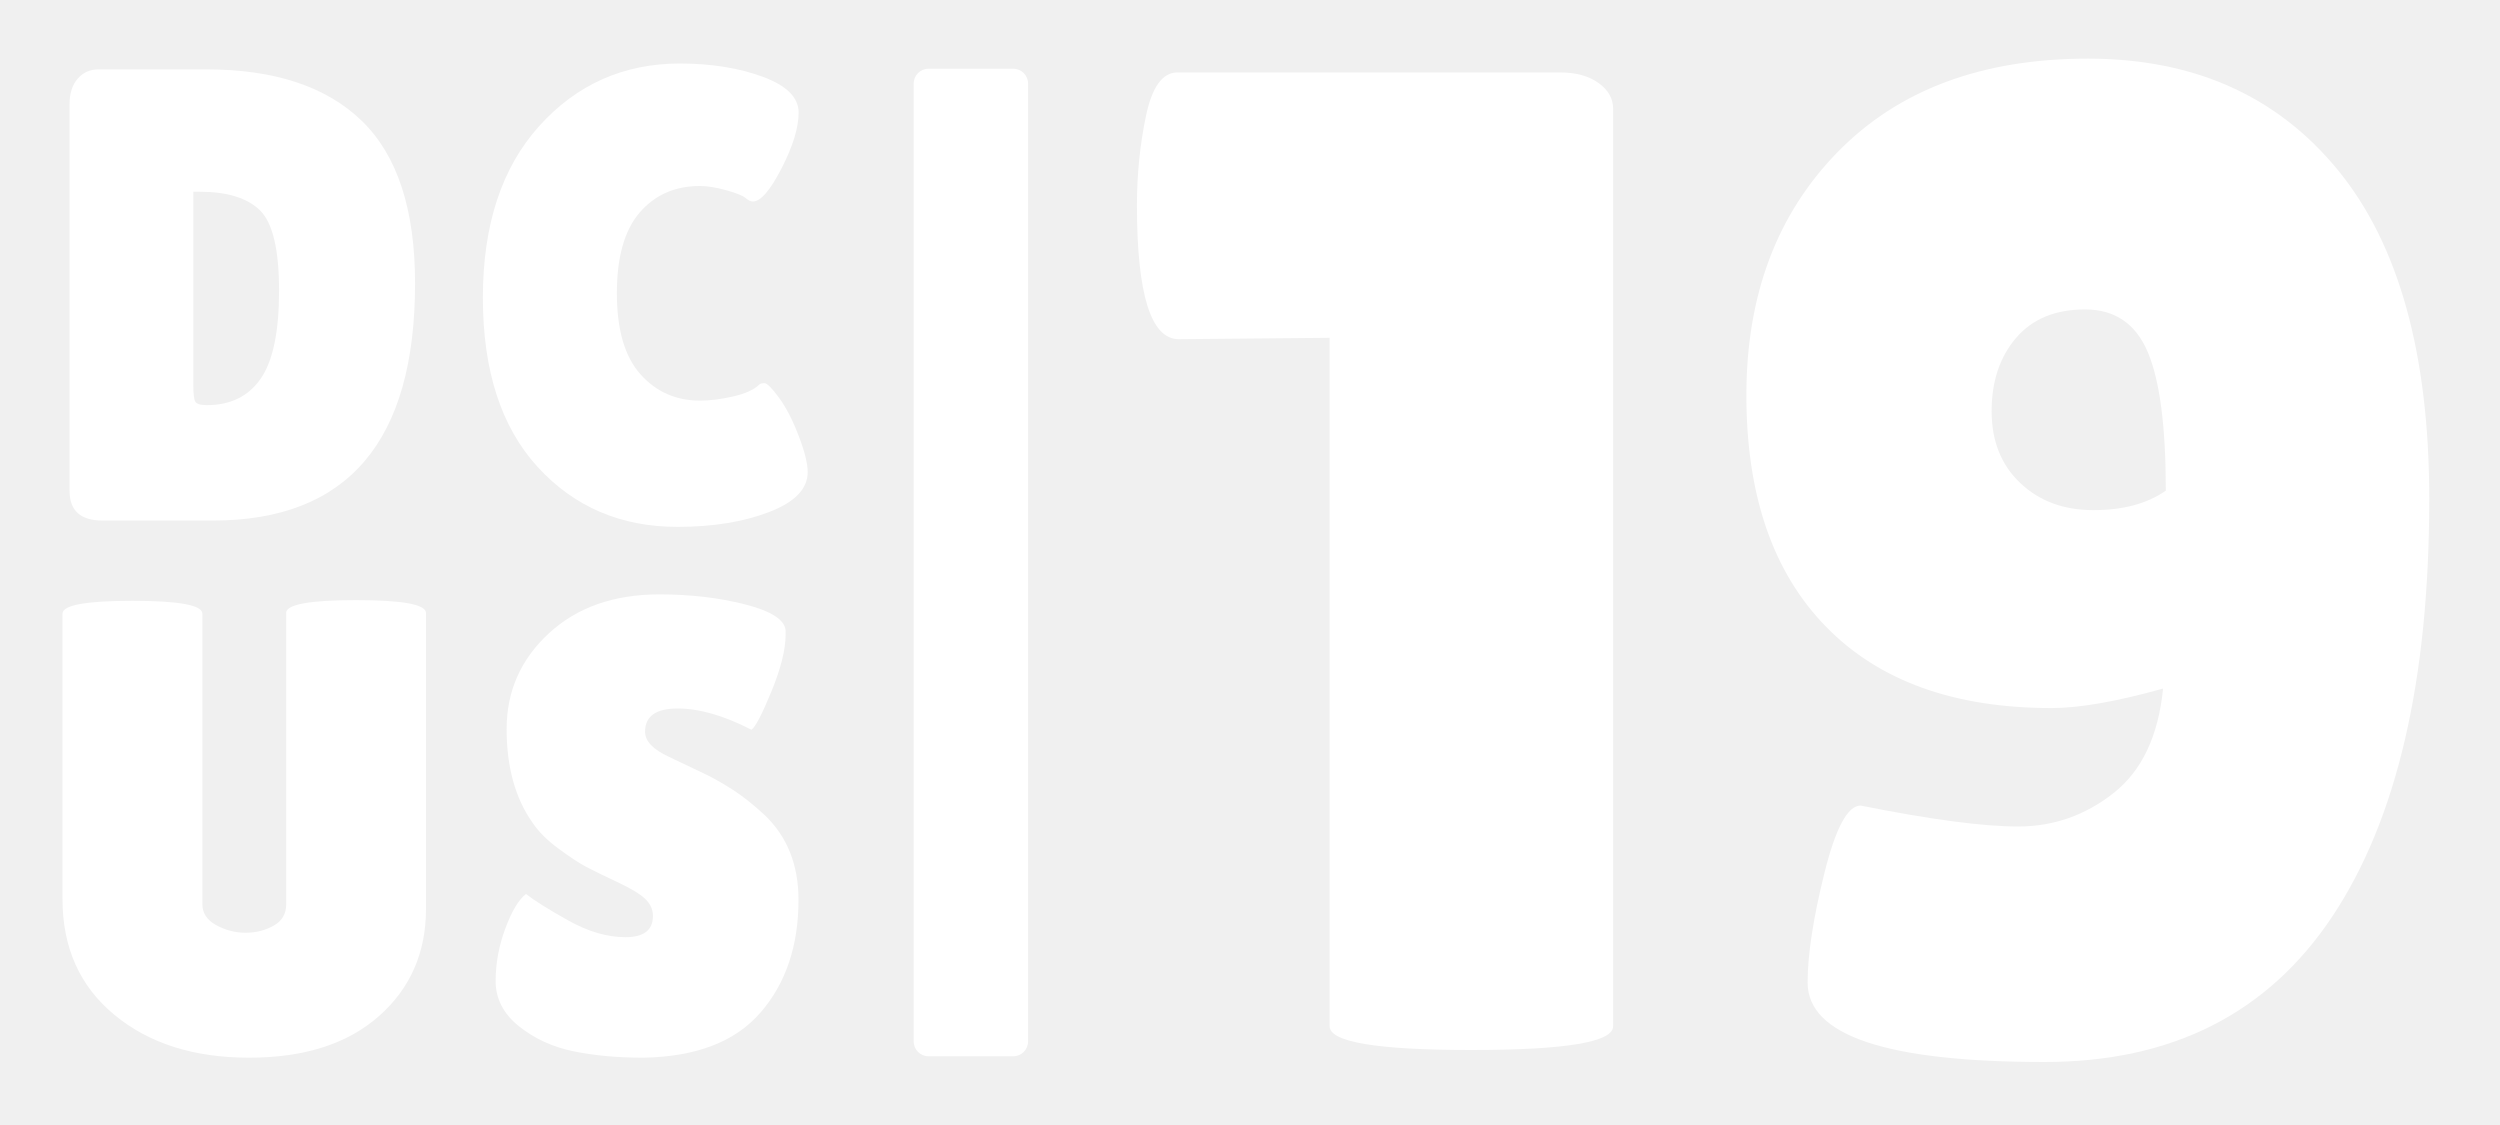
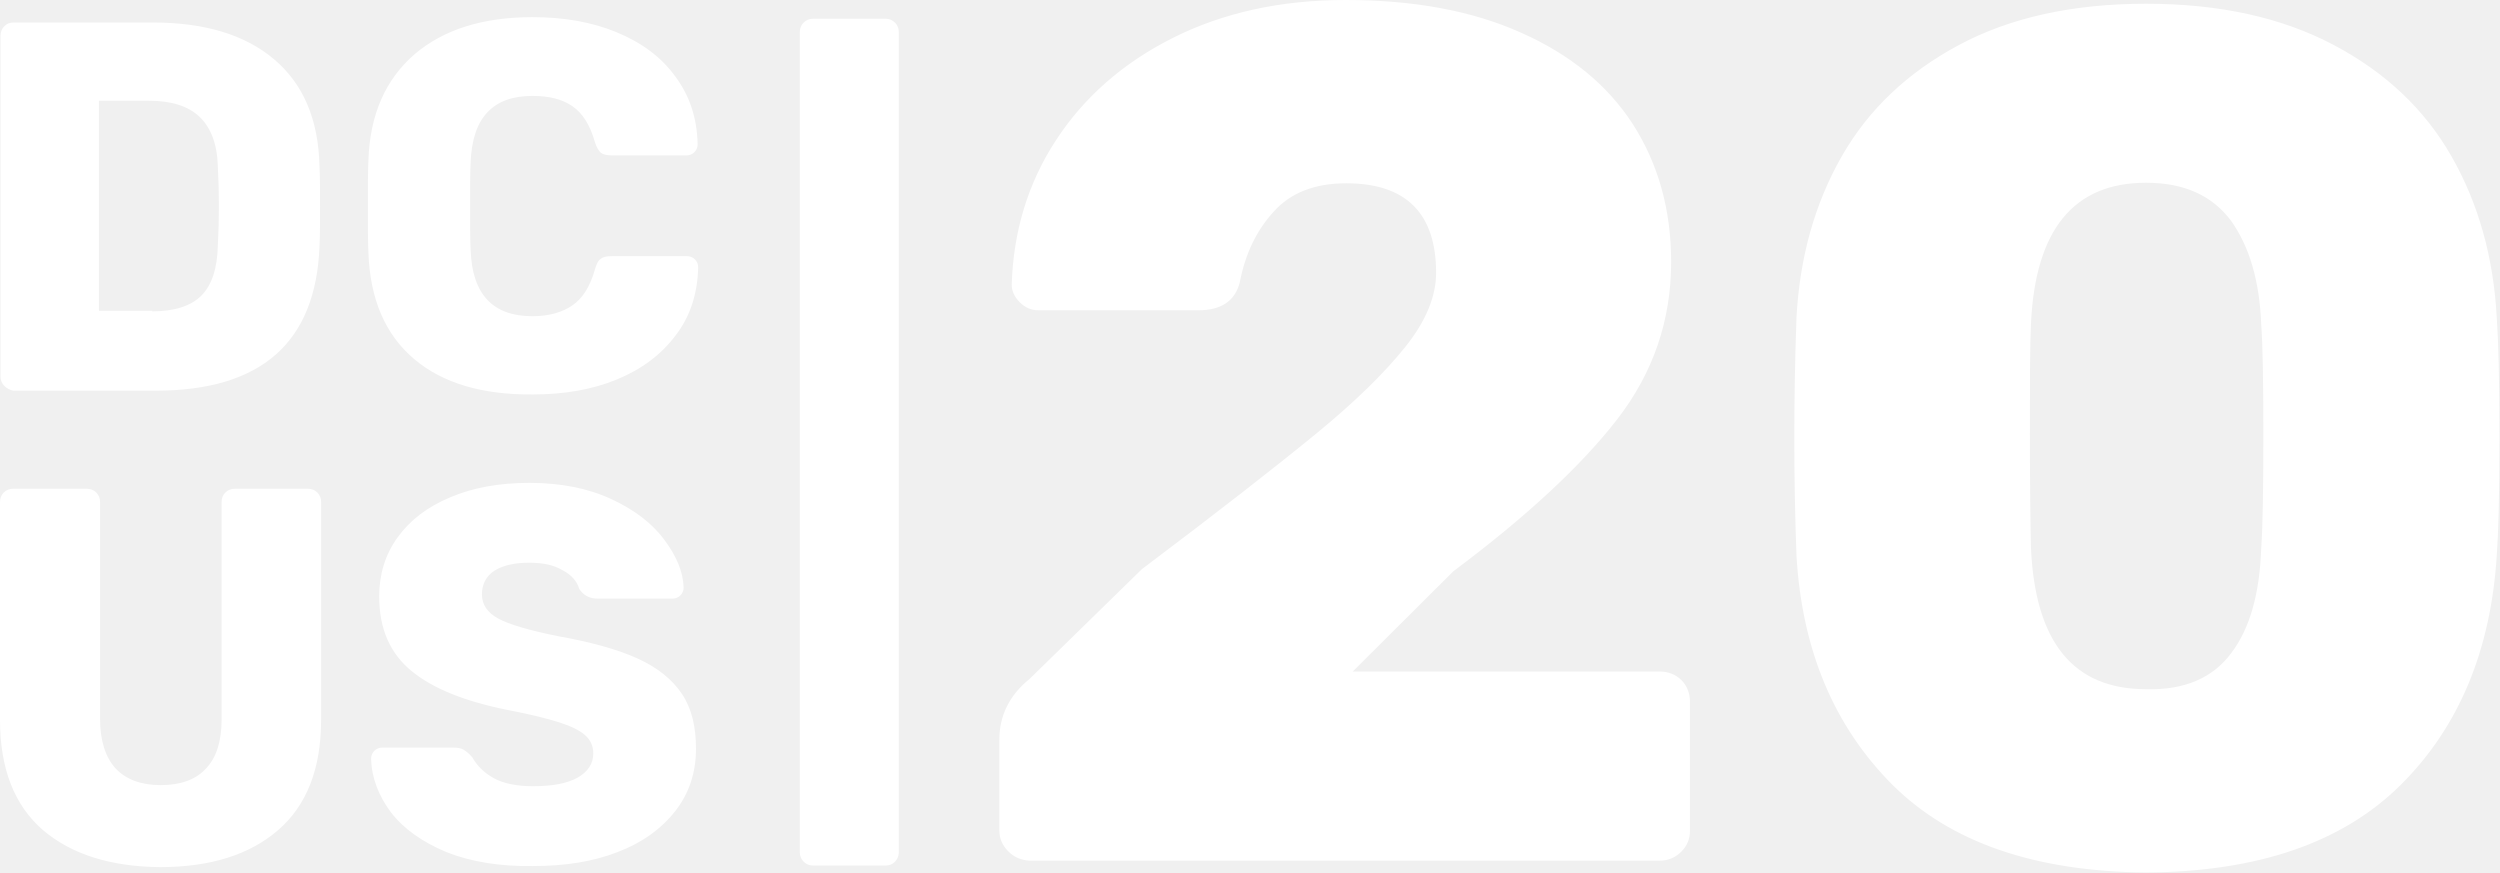
- <svg xmlns="http://www.w3.org/2000/svg" version="1.1" id="Layer_1" x="0px" y="0px" viewBox="0 0 400 180" style="enable-background:new 0 0 400 180;" xml:space="preserve">
-   <style type="text/css">
- 	.st0{fill:#FFFFFF;}
- </style>
-   <g>
-     <path class="st0" d="M11.13,78.54V16.67c0-1.72,0.43-3.08,1.29-4.07c0.86-1,1.97-1.5,3.35-1.5H33c10.93,0,19.23,2.75,24.9,8.25   c5.67,5.5,8.51,14.16,8.51,25.99c0,25.3-10.79,37.95-32.38,37.95H16.39C12.89,83.28,11.13,81.7,11.13,78.54z M30.93,30.69v30.83   c0,1.44,0.1,2.36,0.31,2.73c0.21,0.38,0.83,0.57,1.86,0.57c3.78,0,6.65-1.41,8.61-4.23c1.96-2.82,2.94-7.51,2.94-14.08   c0-6.56-1.01-10.84-3.04-12.84c-2.03-1.99-5.24-2.99-9.64-2.99H30.93z" />
-     <path class="st0" d="M122.06,12.29c3.81,1.41,5.72,3.32,5.72,5.72c0,2.41-0.91,5.38-2.73,8.92c-1.82,3.54-3.35,5.31-4.59,5.31   c-0.35,0-0.74-0.19-1.19-0.57c-0.45-0.38-1.48-0.79-3.09-1.24c-1.62-0.45-3.01-0.67-4.18-0.67c-3.99,0-7.2,1.41-9.64,4.23   c-2.44,2.82-3.66,7.13-3.66,12.94c0,5.81,1.25,10.12,3.76,12.94c2.51,2.82,5.69,4.23,9.54,4.23c1.58,0,3.35-0.22,5.31-0.67   c1.96-0.45,3.35-1.08,4.18-1.91c0.14-0.14,0.41-0.21,0.83-0.21c0.41,0,1.18,0.77,2.32,2.32c1.13,1.55,2.18,3.57,3.14,6.08   c0.96,2.51,1.45,4.45,1.45,5.83c0,2.68-2.06,4.81-6.19,6.39c-4.12,1.58-9.01,2.37-14.64,2.37c-9.07,0-16.53-3.2-22.38-9.59   c-5.84-6.39-8.76-15.42-8.76-27.07c0-11.65,3.01-20.81,9.02-27.48c6.01-6.67,13.53-10,22.53-10   C113.82,10.17,118.24,10.88,122.06,12.29z" />
-     <path class="st0" d="M45.78,98.08c0-1.37,3.73-2.06,11.19-2.06c7.46,0,11.19,0.69,11.19,2.06v47.33c0,7.01-2.51,12.73-7.53,17.17   c-5.02,4.43-11.95,6.65-20.78,6.65c-8.84,0-16.02-2.28-21.55-6.86c-5.53-4.57-8.3-10.74-8.3-18.51V98.19   c0-1.37,3.73-2.06,11.19-2.06c7.46,0,11.19,0.69,11.19,2.06v46.51c0,1.38,0.72,2.48,2.17,3.3c1.51,0.83,3.09,1.24,4.74,1.24   c1.65,0,3.15-0.38,4.49-1.13c1.34-0.76,2.01-1.89,2.01-3.4V98.08z" />
-     <path class="st0" d="M84.16,143.04c1.31,1.03,3.56,2.44,6.75,4.23c3.2,1.79,6.25,2.68,9.18,2.68c2.92,0,4.38-1.13,4.38-3.4   c0-1.03-0.41-1.94-1.24-2.73c-0.82-0.79-2.34-1.7-4.54-2.73c-2.2-1.03-3.85-1.84-4.95-2.42c-1.1-0.58-2.56-1.55-4.38-2.89   c-1.82-1.34-3.21-2.73-4.18-4.18c-2.75-3.92-4.12-8.9-4.12-14.95c0-6.05,2.25-11.15,6.75-15.31c4.5-4.16,10.4-6.24,17.68-6.24   c4.95,0,9.52,0.53,13.71,1.6c4.19,1.07,6.36,2.46,6.5,4.18c0,0.21,0,0.41,0,0.62c0,2.41-0.76,5.45-2.27,9.13   c-1.51,3.68-2.58,5.72-3.2,6.13c-4.4-2.27-8.34-3.4-11.81-3.4c-3.47,0-5.21,1.24-5.21,3.71c0,1.51,1.27,2.85,3.82,4.02   c0.55,0.28,1.34,0.65,2.37,1.13c1.03,0.48,2.22,1.05,3.56,1.7c1.34,0.65,2.78,1.48,4.33,2.47c1.55,1,3.21,2.32,5,3.97   c3.64,3.44,5.47,7.98,5.47,13.61c0,7.36-2.03,13.37-6.08,18.04c-4.06,4.68-10.31,7.08-18.77,7.22c-4.12,0-7.85-0.34-11.19-1.03   c-3.33-0.69-6.24-2.03-8.71-4.02c-2.48-1.99-3.71-4.4-3.71-7.22c0-2.82,0.52-5.62,1.55-8.4S82.99,143.93,84.16,143.04z" />
-   </g>
-   <path class="st0" d="M258.1,164.2c0,2.53-7.56,3.8-22.68,3.8c-15.12,0-22.68-1.27-22.68-3.8V54.05l-24.13,0.22  c-4.47,0-6.7-7.15-6.7-21.45c0-4.92,0.48-9.68,1.45-14.3c0.97-4.61,2.64-6.93,5.03-6.93h61.22c2.53,0,4.58,0.56,6.14,1.68  c1.57,1.12,2.35,2.5,2.35,4.13V164.2z" />
-   <path class="st0" d="M297.7,128.89c11.15,2.23,19.55,3.35,25.2,3.35c5.64,0,10.74-1.78,15.27-5.35c4.53-3.57,7.17-9.14,7.92-16.72  c-7.43,2.08-13.38,3.12-17.84,3.12c-15.61,0-27.65-4.35-36.12-13.05c-8.48-8.7-12.71-21.03-12.71-37.01  c0-15.98,4.87-28.95,14.61-38.91c9.74-9.96,23.08-14.94,40.02-14.94s30.29,5.95,40.02,17.84c9.74,11.89,14.61,29.43,14.61,52.62  c0,28.99-5.17,51.25-15.5,66.78c-10.33,15.54-25.68,23.3-46.05,23.3c-25.27,0-37.91-4.24-37.91-12.71c0-4.46,0.89-10.29,2.68-17.5  C293.69,132.5,295.62,128.89,297.7,128.89z M333.6,49.51c-4.76,0-8.44,1.52-11.04,4.57c-2.6,3.05-3.9,6.95-3.9,11.71  c0,4.76,1.52,8.59,4.57,11.48c3.04,2.9,6.95,4.35,11.71,4.35c4.76,0,8.62-1.04,11.59-3.12c0-10.26-0.96-17.65-2.9-22.19  C341.71,51.78,338.36,49.51,333.6,49.51z" />
-   <path class="st0" d="M162.13,169h-13.58c-1.3,0-2.36-1.06-2.36-2.36V13.36c0-1.3,1.06-2.36,2.36-2.36h13.58  c1.3,0,2.36,1.06,2.36,2.36v153.27C164.49,167.94,163.44,169,162.13,169z" />
+ <svg xmlns="http://www.w3.org/2000/svg" width="149" height="52" fill="none">
+   <path d="M52.797 51.585h-4.36a.779.779 0 0 1-.768-.767V1.885c0-.416.352-.767.769-.767h4.36c.416 0 .769.351.769.766V50.85c-.032.415-.353.735-.77.735zM.256 22.997a.747.747 0 0 1-.224-.543V2.14c0-.224.064-.415.224-.575.16-.16.32-.224.577-.224h8.271c3.11 0 5.514.735 7.245 2.204 1.731 1.47 2.629 3.578 2.693 6.357.032.606.032 1.405.032 2.395s0 1.789-.032 2.396c-.225 5.717-3.463 8.592-9.778 8.592H.801a1.011 1.011 0 0 1-.545-.288zm8.816-4.44c1.314 0 2.308-.319 2.917-.926.641-.639.962-1.629.994-3.002a43.237 43.237 0 0 0 0-4.696c-.032-1.341-.417-2.331-1.09-2.97-.673-.639-1.667-.958-3.013-.958H5.898v12.52h3.174v.033zM24.684 21.4c-1.7-1.437-2.629-3.545-2.725-6.324-.032-.575-.032-1.47-.032-2.747 0-1.31 0-2.236.032-2.81.096-2.716 1.026-4.792 2.757-6.293 1.73-1.47 4.07-2.204 7.02-2.204 1.86 0 3.526.287 5.001.894 1.475.607 2.66 1.47 3.494 2.62.866 1.15 1.314 2.49 1.347 4.056a.654.654 0 0 1-.673.67h-4.456c-.289 0-.513-.063-.642-.159-.128-.128-.256-.32-.352-.639-.289-1.022-.738-1.725-1.347-2.14-.609-.415-1.378-.607-2.372-.607-2.372 0-3.59 1.31-3.686 3.961-.032.575-.032 1.437-.032 2.587 0 1.15 0 2.044.032 2.651.096 2.62 1.314 3.93 3.686 3.93.962 0 1.763-.224 2.372-.64.61-.415 1.058-1.118 1.347-2.14.096-.32.192-.543.352-.639.16-.127.353-.16.674-.16h4.455a.654.654 0 0 1 .674.671c-.032 1.565-.481 2.939-1.347 4.057-.865 1.15-2.02 2.012-3.494 2.62-1.475.606-3.142.894-5 .894-3.014.031-5.386-.671-7.085-2.109zM2.565 49.477C.865 48.007 0 45.835 0 42.897V29.929c0-.224.064-.416.224-.575a.774.774 0 0 1 .577-.224h4.36c.225 0 .417.064.577.224a.77.77 0 0 1 .225.575v12.904c0 1.31.32 2.3.93 2.97.64.671 1.538.99 2.692.99 1.154 0 2.084-.319 2.693-.99.64-.67.93-1.66.93-2.938V29.929c0-.224.063-.416.224-.575a.774.774 0 0 1 .577-.224h4.328c.224 0 .416.064.576.224a.77.77 0 0 1 .225.575v12.968c0 2.938-.866 5.11-2.565 6.58-1.699 1.469-4.039 2.204-7.052 2.204-2.885-.032-5.225-.735-6.956-2.204zm24.042 1.309c-1.442-.607-2.532-1.373-3.302-2.364-.737-.99-1.154-2.044-1.186-3.194a.654.654 0 0 1 .673-.67h4.232c.256 0 .449.032.609.127.16.096.32.224.513.448.288.51.705.926 1.282 1.245.577.32 1.378.48 2.34.48 1.154 0 2.02-.16 2.661-.512.609-.351.93-.83.93-1.437 0-.447-.16-.798-.481-1.086-.32-.287-.834-.543-1.539-.767-.705-.223-1.699-.479-3.045-.734-2.565-.511-4.488-1.278-5.77-2.332-1.283-1.054-1.924-2.523-1.924-4.44 0-1.31.353-2.491 1.09-3.513.737-1.022 1.763-1.82 3.141-2.396 1.347-.575 2.918-.862 4.713-.862 1.86 0 3.494.32 4.872.958 1.379.639 2.437 1.437 3.174 2.428.737.99 1.122 1.916 1.154 2.842a.654.654 0 0 1-.673.67h-4.456c-.48.001-.833-.19-1.09-.574-.128-.447-.449-.83-.994-1.118-.545-.32-1.186-.447-1.987-.447-.898 0-1.57.16-2.084.48-.48.319-.737.798-.737 1.404 0 .607.32 1.087.962 1.438.64.351 1.827.703 3.558 1.054 1.987.351 3.59.798 4.776 1.341 1.186.543 2.052 1.246 2.629 2.109.577.862.833 1.948.833 3.258 0 1.437-.416 2.683-1.25 3.737-.833 1.054-1.987 1.884-3.43 2.427-1.474.575-3.141.83-5.033.83-1.955.033-3.718-.255-5.16-.83zm33.499-.032c-.352-.351-.544-.766-.544-1.245v-5.43c0-1.438.609-2.651 1.795-3.61l6.7-6.548c4.584-3.45 8.014-6.132 10.354-8.049 2.34-1.916 4.103-3.641 5.353-5.206 1.25-1.565 1.828-3.035 1.828-4.408 0-3.545-1.796-5.334-5.354-5.334-1.891 0-3.334.575-4.328 1.693-1.025 1.118-1.698 2.523-2.02 4.216-.288 1.118-1.121 1.66-2.468 1.66h-9.52c-.45 0-.802-.159-1.122-.478-.32-.32-.481-.671-.481-1.054.096-3.162.962-6.037 2.629-8.592 1.666-2.556 3.975-4.6 6.956-6.101C72.865.767 76.295 0 80.206 0c4.04 0 7.533.639 10.45 1.948 2.95 1.31 5.162 3.13 6.668 5.462 1.507 2.364 2.276 5.079 2.276 8.21 0 3.449-1.057 6.579-3.205 9.358-2.148 2.779-5.418 5.813-9.777 9.071l-5.995 5.973h18.272c.513 0 .962.16 1.315.511.32.32.512.767.512 1.278v7.698c0 .479-.16.894-.512 1.245-.353.352-.77.543-1.315.543H61.357c-.481-.032-.898-.191-1.25-.543zm52.67-3.993c-3.462-3.481-5.386-8.017-5.706-13.67a185.365 185.365 0 0 1-.129-6.963c0-2.108.032-4.504.129-7.187.192-3.61 1.09-6.804 2.692-9.614 1.603-2.811 3.943-5.015 6.989-6.644 3.045-1.63 6.764-2.46 11.156-2.46 4.391 0 8.11.83 11.187 2.46 3.078 1.629 5.418 3.833 7.021 6.644 1.603 2.81 2.5 6.005 2.693 9.614.096 1.341.16 3.737.16 7.187 0 3.353-.064 5.685-.16 6.963-.353 5.653-2.244 10.22-5.707 13.67-3.462 3.45-8.527 5.207-15.227 5.239-6.603-.064-11.636-1.789-15.098-5.239zm20.196-7.825c1.122-1.47 1.699-3.545 1.795-6.229.096-1.373.128-3.64.128-6.771 0-3.13-.032-5.334-.128-6.612-.096-2.587-.706-4.631-1.795-6.165-1.122-1.5-2.789-2.267-5.065-2.267-4.328 0-6.604 2.81-6.861 8.4-.064 1.278-.064 3.514-.064 6.612 0 3.098.032 5.366.064 6.771.257 5.622 2.533 8.401 6.861 8.401 2.276.064 3.975-.67 5.065-2.14z" fill="#fff" />
</svg>
